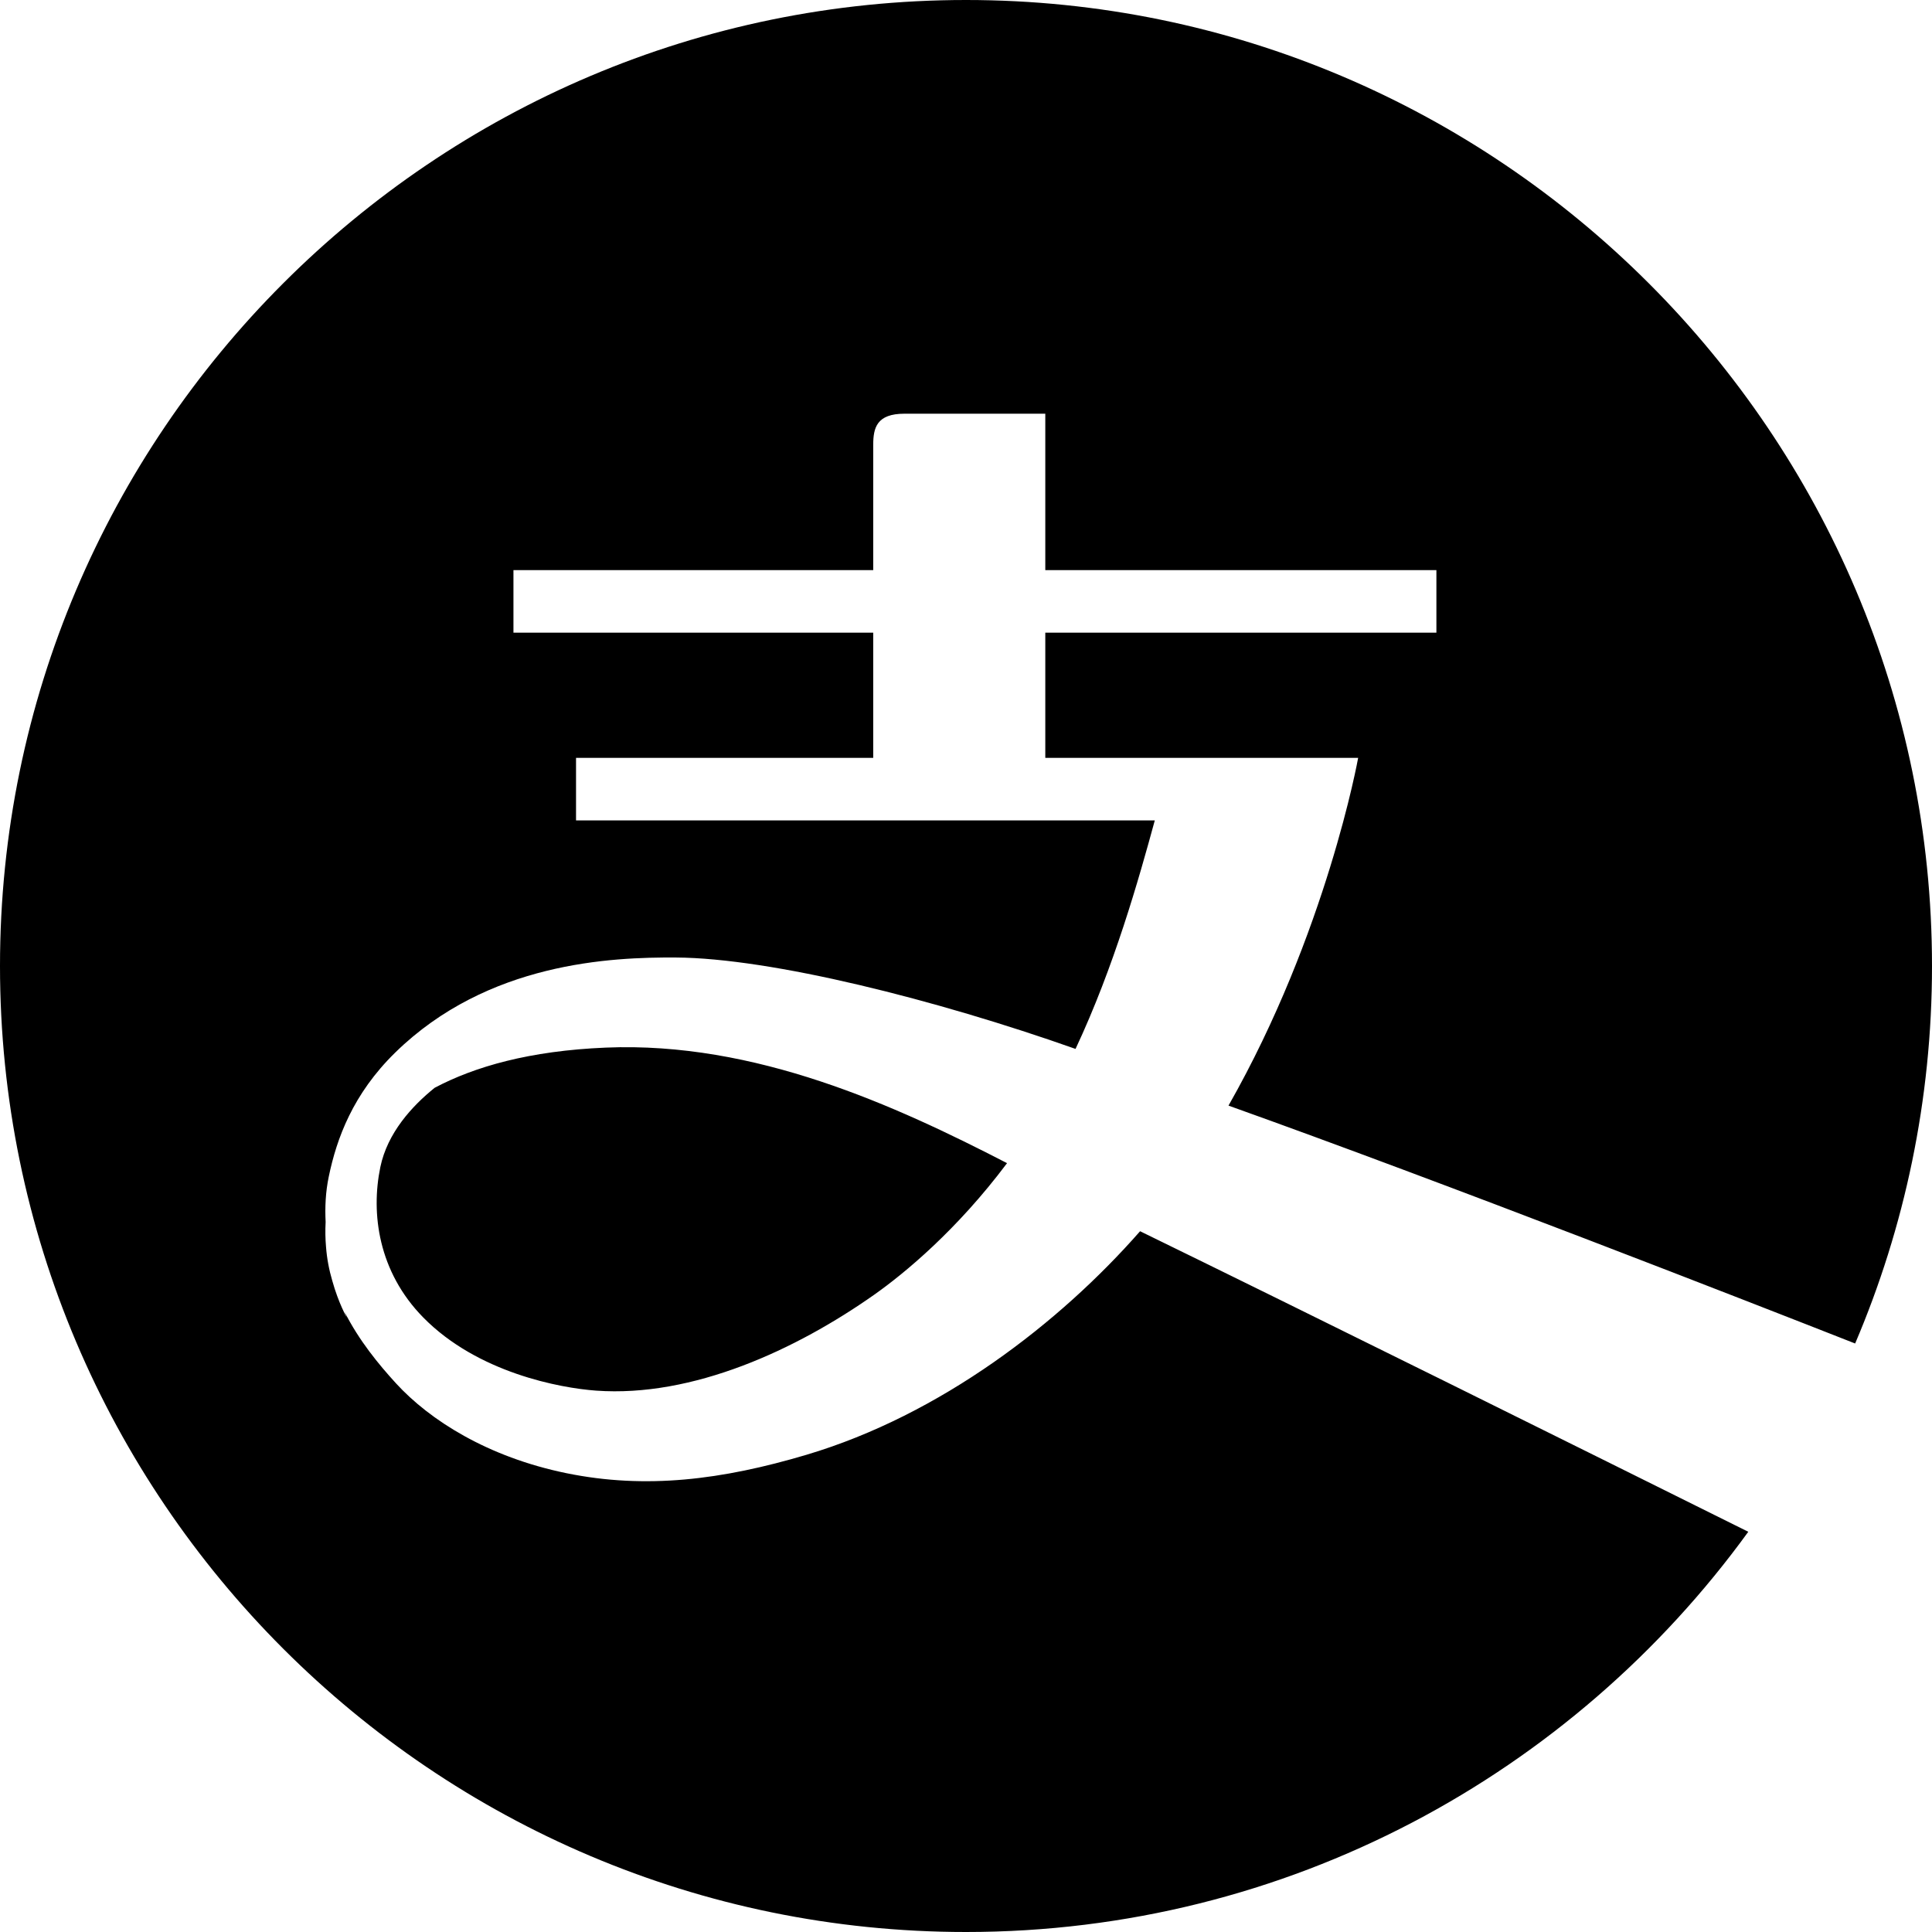
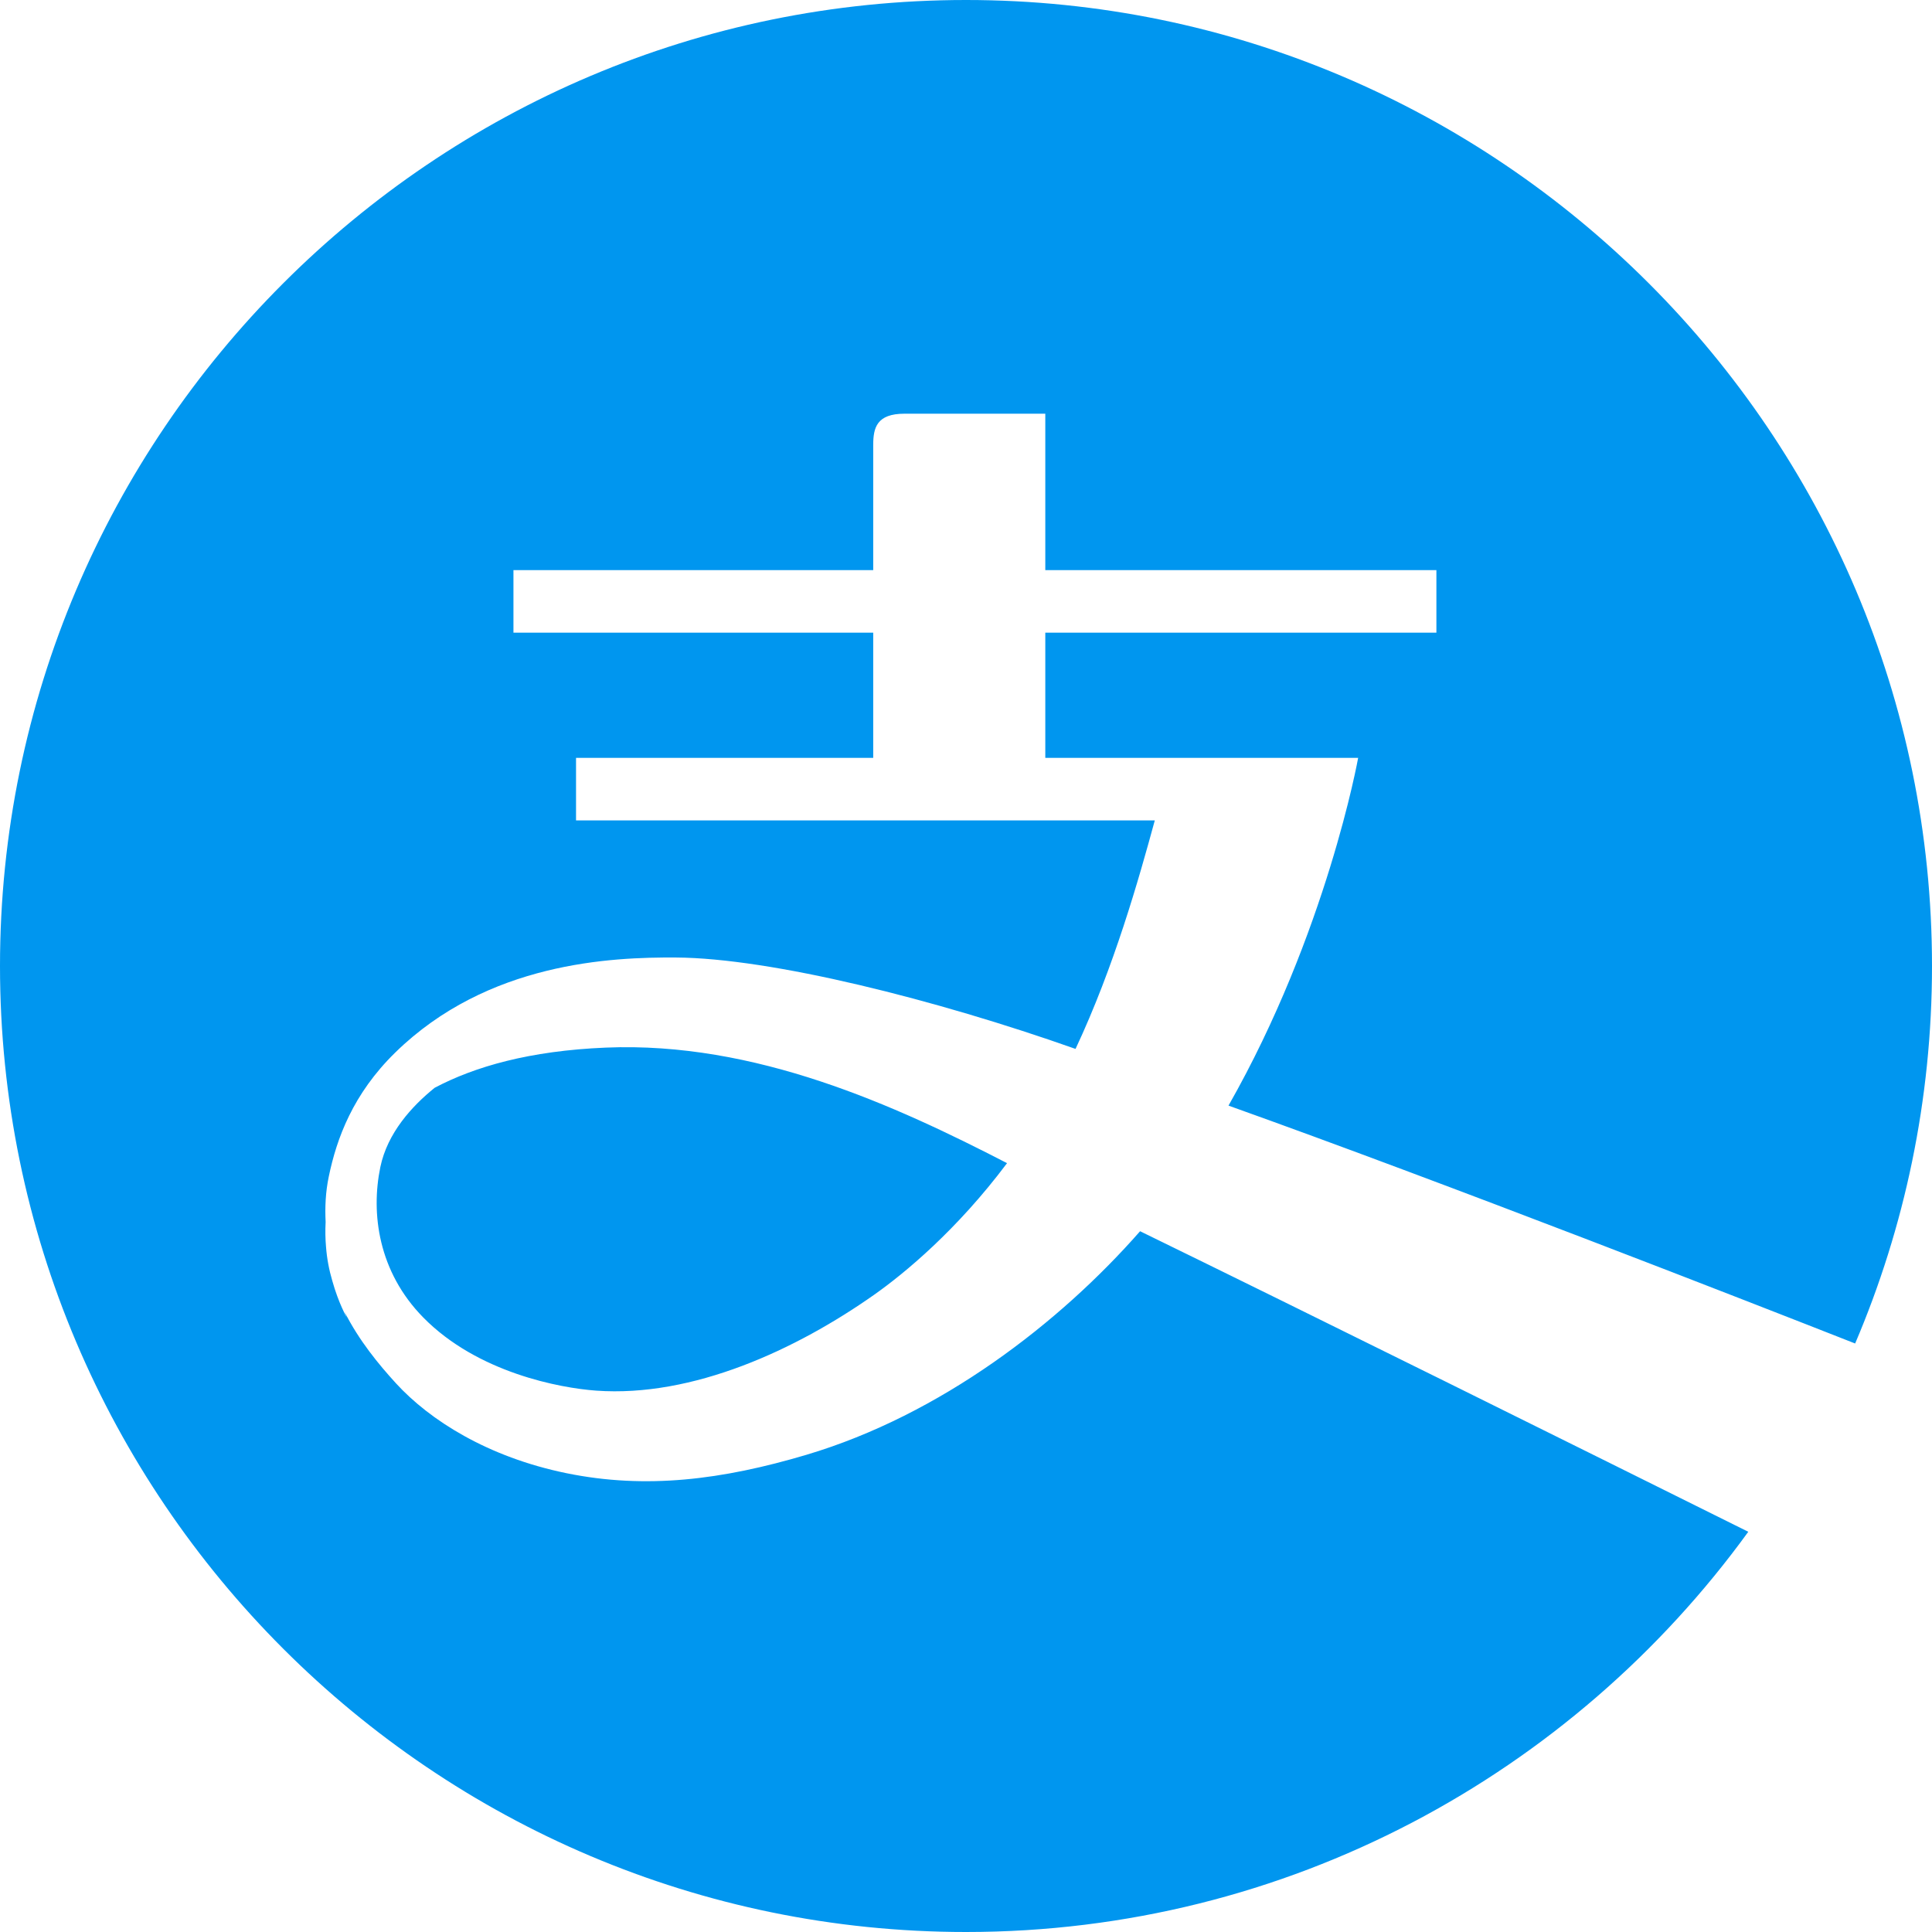
<svg xmlns="http://www.w3.org/2000/svg" t="1559022753498" class="icon" style="" viewBox="0 0 1024 1024" version="1.1" p-id="1406" width="200" height="200">
  <defs>
    <style type="text/css" />
  </defs>
-   <path d="M230.404 576.536C218.317 586.264 205.361 600.467 201.599 618.52 196.479 643.186 200.53 674.061 224.327 698.281 253.155 727.643 296.964 735.679 315.886 737.06 367.287 740.777 422.071 715.288 463.364 686.216 479.548 674.796 507.263 651.867 533.753 616.495 474.384 585.842 400.277 551.938 321.051 555.255 280.58 556.947 251.597 565.339 230.404 576.536ZM983.263 712.081C1009.464 650.574 1024 582.968 1024 512 1024 229.688 794.335 0 512 0 229.665 0 0 229.688 0 512 0 794.335 229.665 1024 512 1024 682.385 1024 833.491 940.277 926.631 811.876 838.634 768.134 693.604 696.142 604.271 652.577 561.642 701.173 498.621 749.88 427.431 771.072 382.709 784.362 342.394 789.437 300.232 780.822 258.493 772.274 227.751 752.729 209.831 733.139 200.704 723.144 190.219 710.433 182.628 695.318 183.341 697.233 183.83 698.368 183.83 698.368 183.83 698.368 179.467 690.844 176.128 678.867 174.414 673.08 173.256 667.047 172.789 660.725 172.433 656.584 172.344 652.221 172.589 647.68 172.21 639.978 172.522 631.897 174.258 623.616 178.443 603.381 187.08 579.807 209.43 557.924 258.493 509.885 324.207 507.303 358.244 507.503 408.665 507.793 496.284 529.853 570.056 555.943 590.492 512.423 603.603 465.875 612.063 434.844L305.308 434.844 305.308 401.675 462.826 401.675 462.826 335.338 272.139 335.338 272.139 302.169 462.826 302.169 462.826 235.854C462.826 226.749 464.629 219.27 479.41 219.27L554.029 219.27 554.029 302.169 761.322 302.169 761.322 335.338 554.029 335.338 554.029 401.675 719.85 401.675C719.85 401.675 703.199 494.503 651.13 585.995 766.687 627.267 929.258 690.844 983.263 712.081Z" p-id="1407" />
+   <path fill="#0096EF" d="M230.404 576.536C218.317 586.264 205.361 600.467 201.599 618.52 196.479 643.186 200.53 674.061 224.327 698.281 253.155 727.643 296.964 735.679 315.886 737.06 367.287 740.777 422.071 715.288 463.364 686.216 479.548 674.796 507.263 651.867 533.753 616.495 474.384 585.842 400.277 551.938 321.051 555.255 280.58 556.947 251.597 565.339 230.404 576.536ZM983.263 712.081C1009.464 650.574 1024 582.968 1024 512 1024 229.688 794.335 0 512 0 229.665 0 0 229.688 0 512 0 794.335 229.665 1024 512 1024 682.385 1024 833.491 940.277 926.631 811.876 838.634 768.134 693.604 696.142 604.271 652.577 561.642 701.173 498.621 749.88 427.431 771.072 382.709 784.362 342.394 789.437 300.232 780.822 258.493 772.274 227.751 752.729 209.831 733.139 200.704 723.144 190.219 710.433 182.628 695.318 183.341 697.233 183.83 698.368 183.83 698.368 183.83 698.368 179.467 690.844 176.128 678.867 174.414 673.08 173.256 667.047 172.789 660.725 172.433 656.584 172.344 652.221 172.589 647.68 172.21 639.978 172.522 631.897 174.258 623.616 178.443 603.381 187.08 579.807 209.43 557.924 258.493 509.885 324.207 507.303 358.244 507.503 408.665 507.793 496.284 529.853 570.056 555.943 590.492 512.423 603.603 465.875 612.063 434.844L305.308 434.844 305.308 401.675 462.826 401.675 462.826 335.338 272.139 335.338 272.139 302.169 462.826 302.169 462.826 235.854C462.826 226.749 464.629 219.27 479.41 219.27L554.029 219.27 554.029 302.169 761.322 302.169 761.322 335.338 554.029 335.338 554.029 401.675 719.85 401.675C719.85 401.675 703.199 494.503 651.13 585.995 766.687 627.267 929.258 690.844 983.263 712.081Z" p-id="1407" />
</svg>
